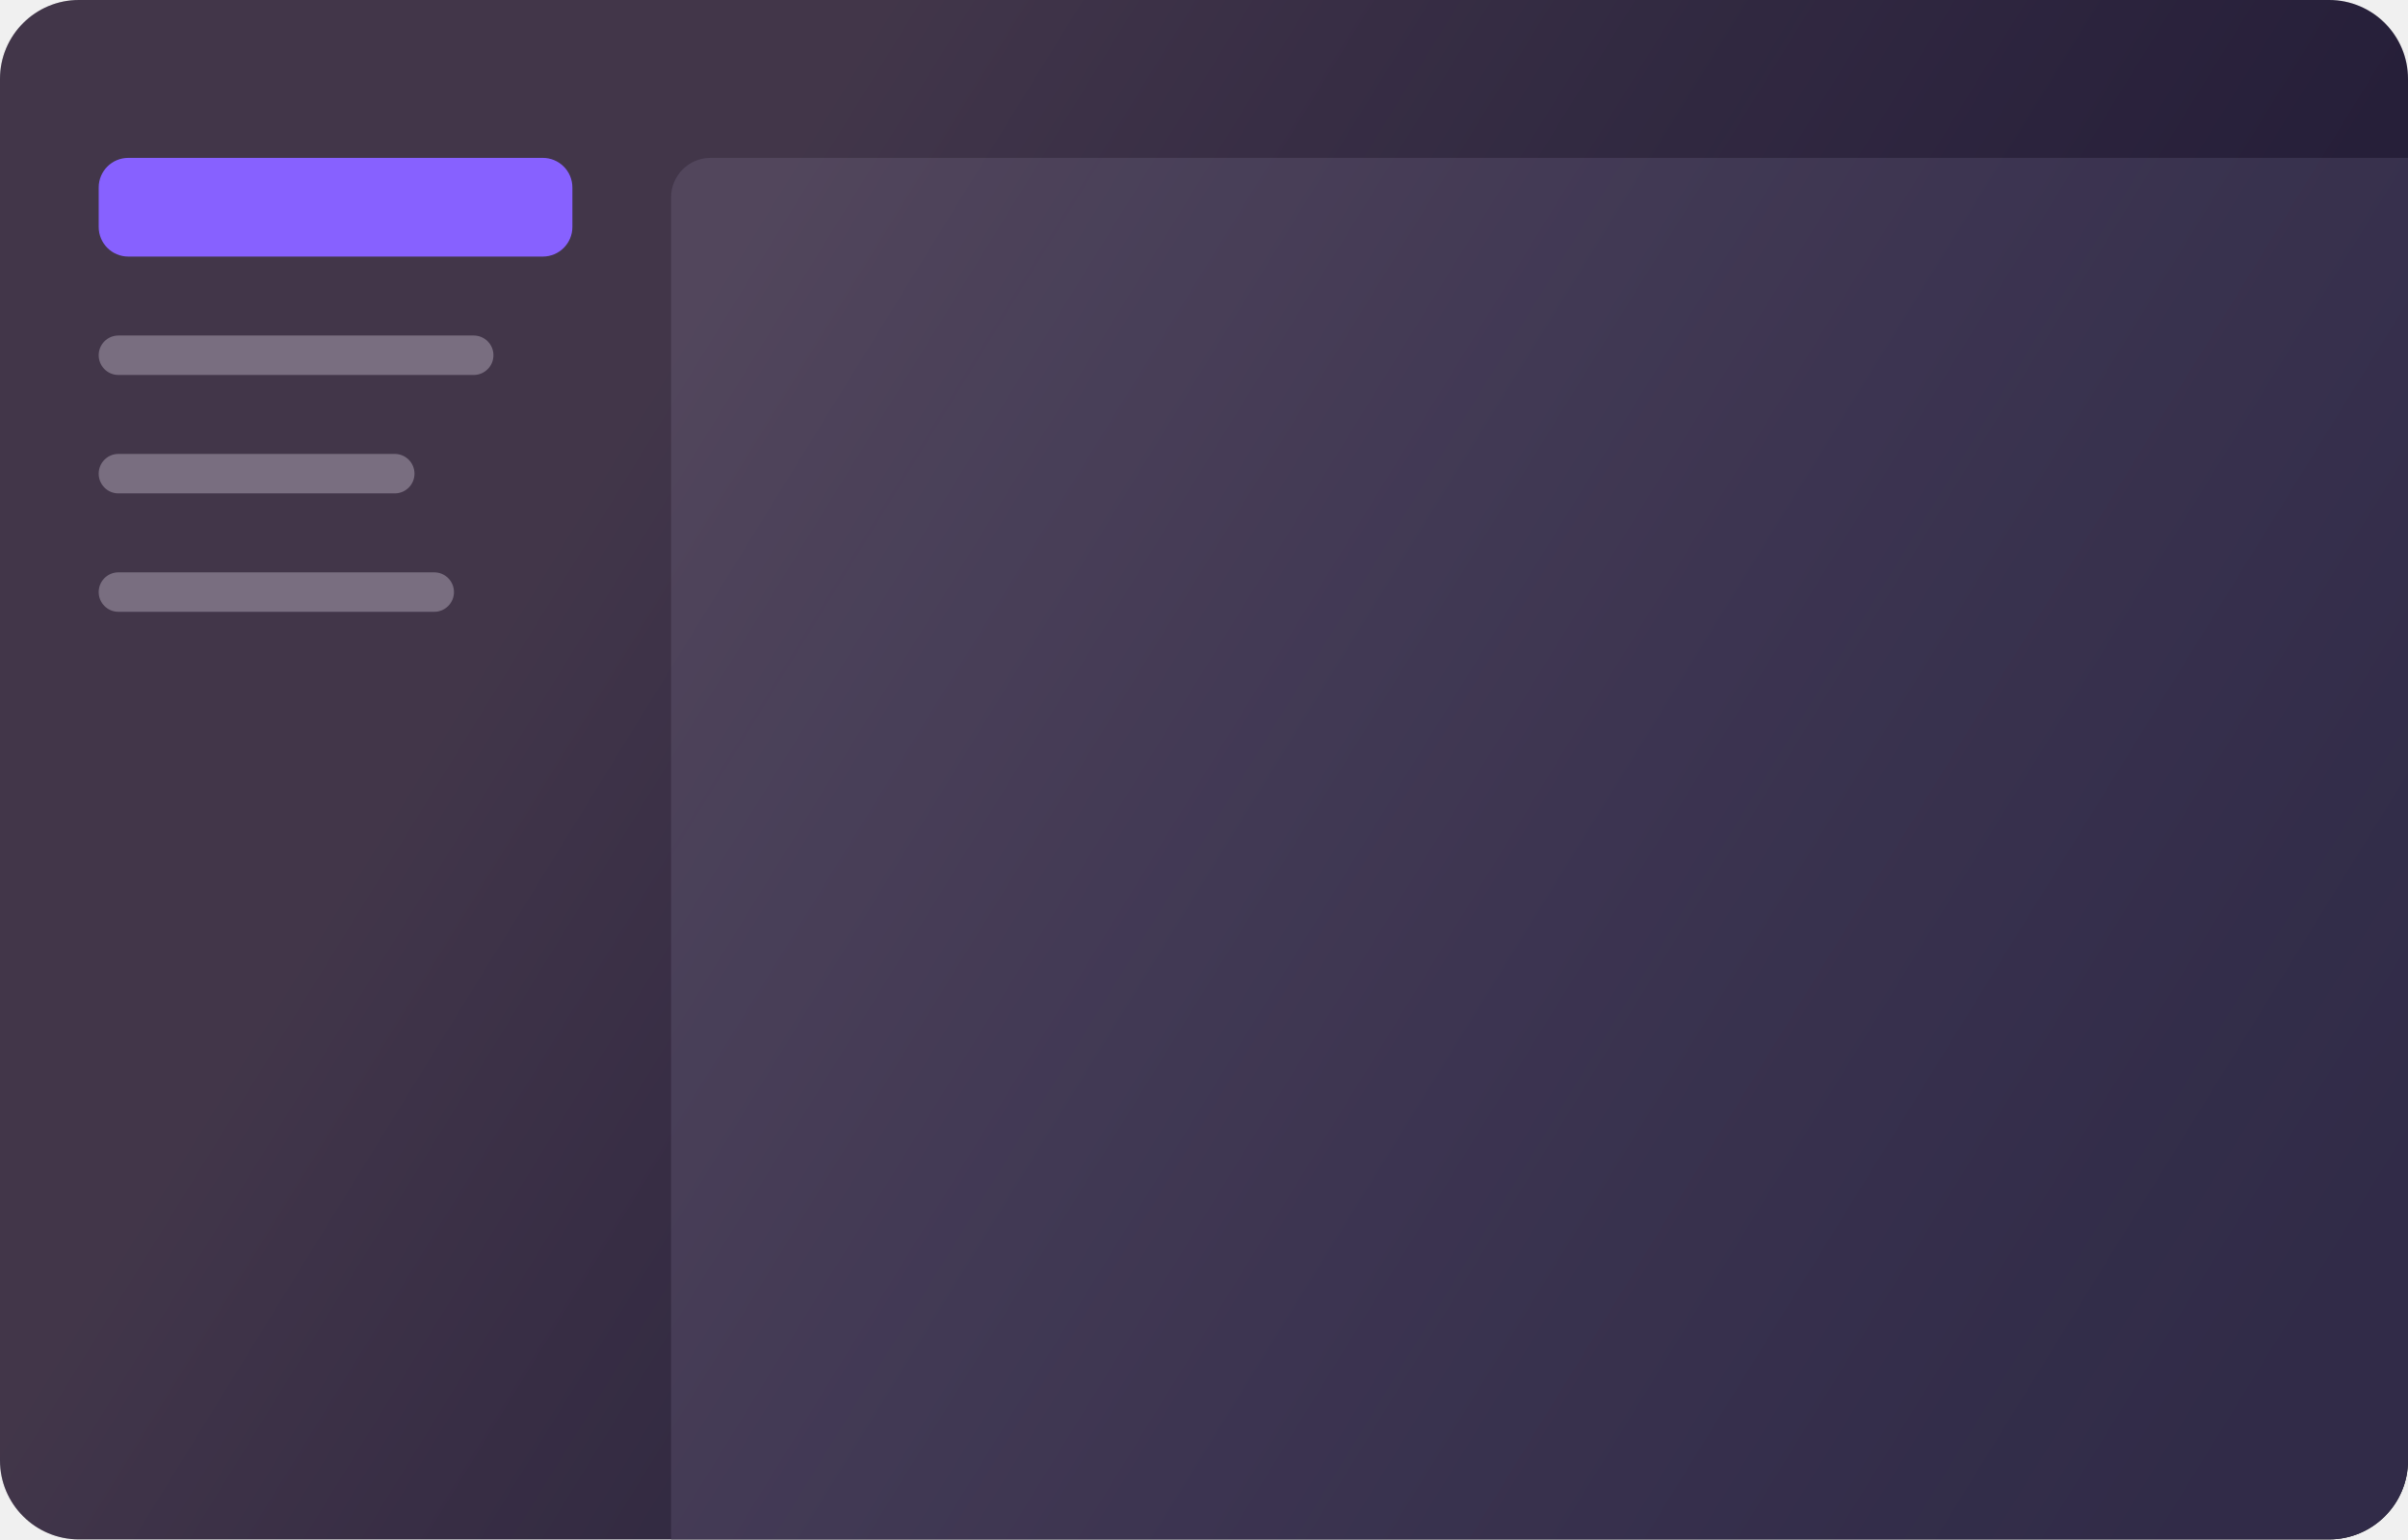
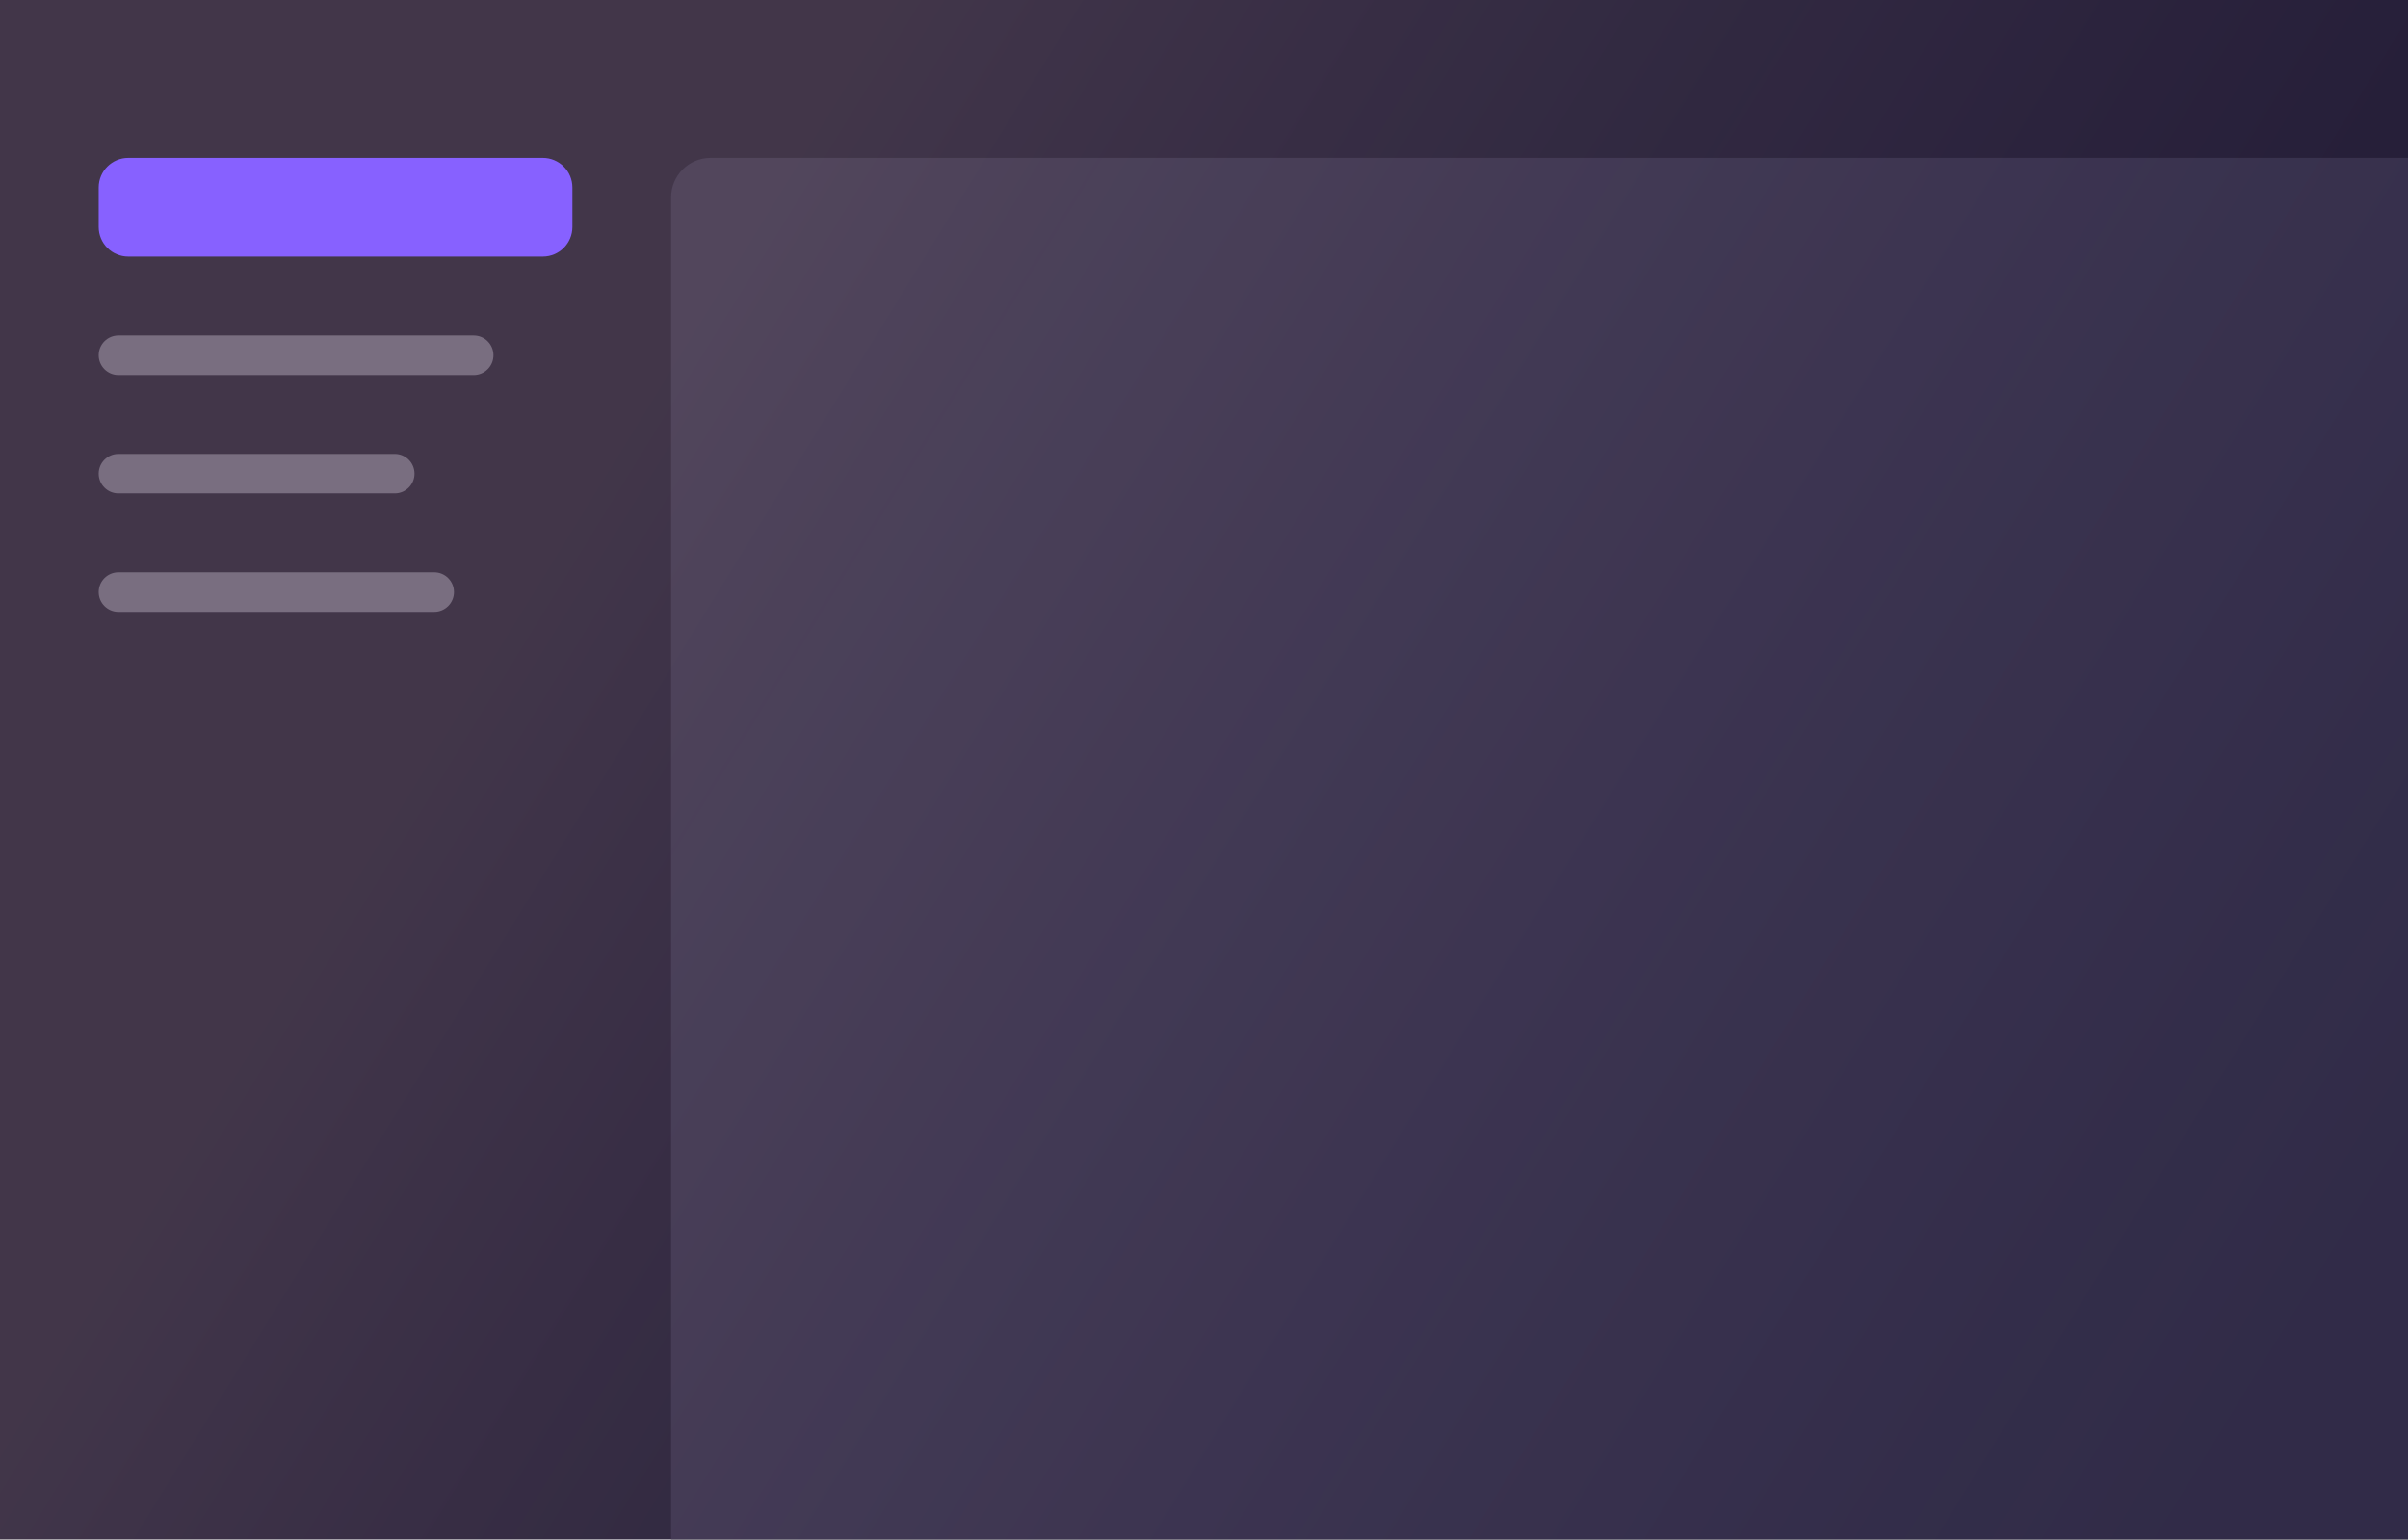
- <svg xmlns="http://www.w3.org/2000/svg" width="122" height="78" fill="none">
-   <path fill="#16141C" d="M0 4a4 4 0 0 1 4-4h114a4 4 0 0 1 4 4v70a4 4 0 0 1-4 4H4a4 4 0 0 1-4-4V4z" />
-   <path fill="#2A2833" d="M34 10a2 2 0 0 1 2-2h86v66a4 4 0 0 1-4 4H34V10z" />
+ <svg xmlns="http://www.w3.org/2000/svg" width="122" height="78" fill="none" viewBox="0 0 122 78">
+   <path fill="#16141C" d="M0 0h122v78H0V0Z" />
+   <path fill="#2A2833" d="M34 10a2 2 0 0 1 2-2h86v70H34V10Z" />
  <rect width="24" height="5" x="5" y="8" fill="#6D4AFF" rx="1.5" />
  <g fill="#fff" opacity=".3">
    <rect width="18" height="2" x="5" y="29" rx="1" />
    <rect width="16" height="2" x="5" y="23" rx="1" />
    <rect width="20" height="2" x="5" y="17" rx="1" />
  </g>
-   <rect width="122" height="78" fill="url(#a)" rx="4" />
+   <path fill="url(#a)" d="M0 0h122v78H0z" />
  <defs>
    <linearGradient id="a" x1="43.5" x2="124.964" y1="3" y2="53.265" gradientUnits="userSpaceOnUse">
      <stop stop-color="#EEBEFF" stop-opacity=".2" />
      <stop offset="1" stop-color="#6D4AFF" stop-opacity=".1" />
    </linearGradient>
  </defs>
</svg>
